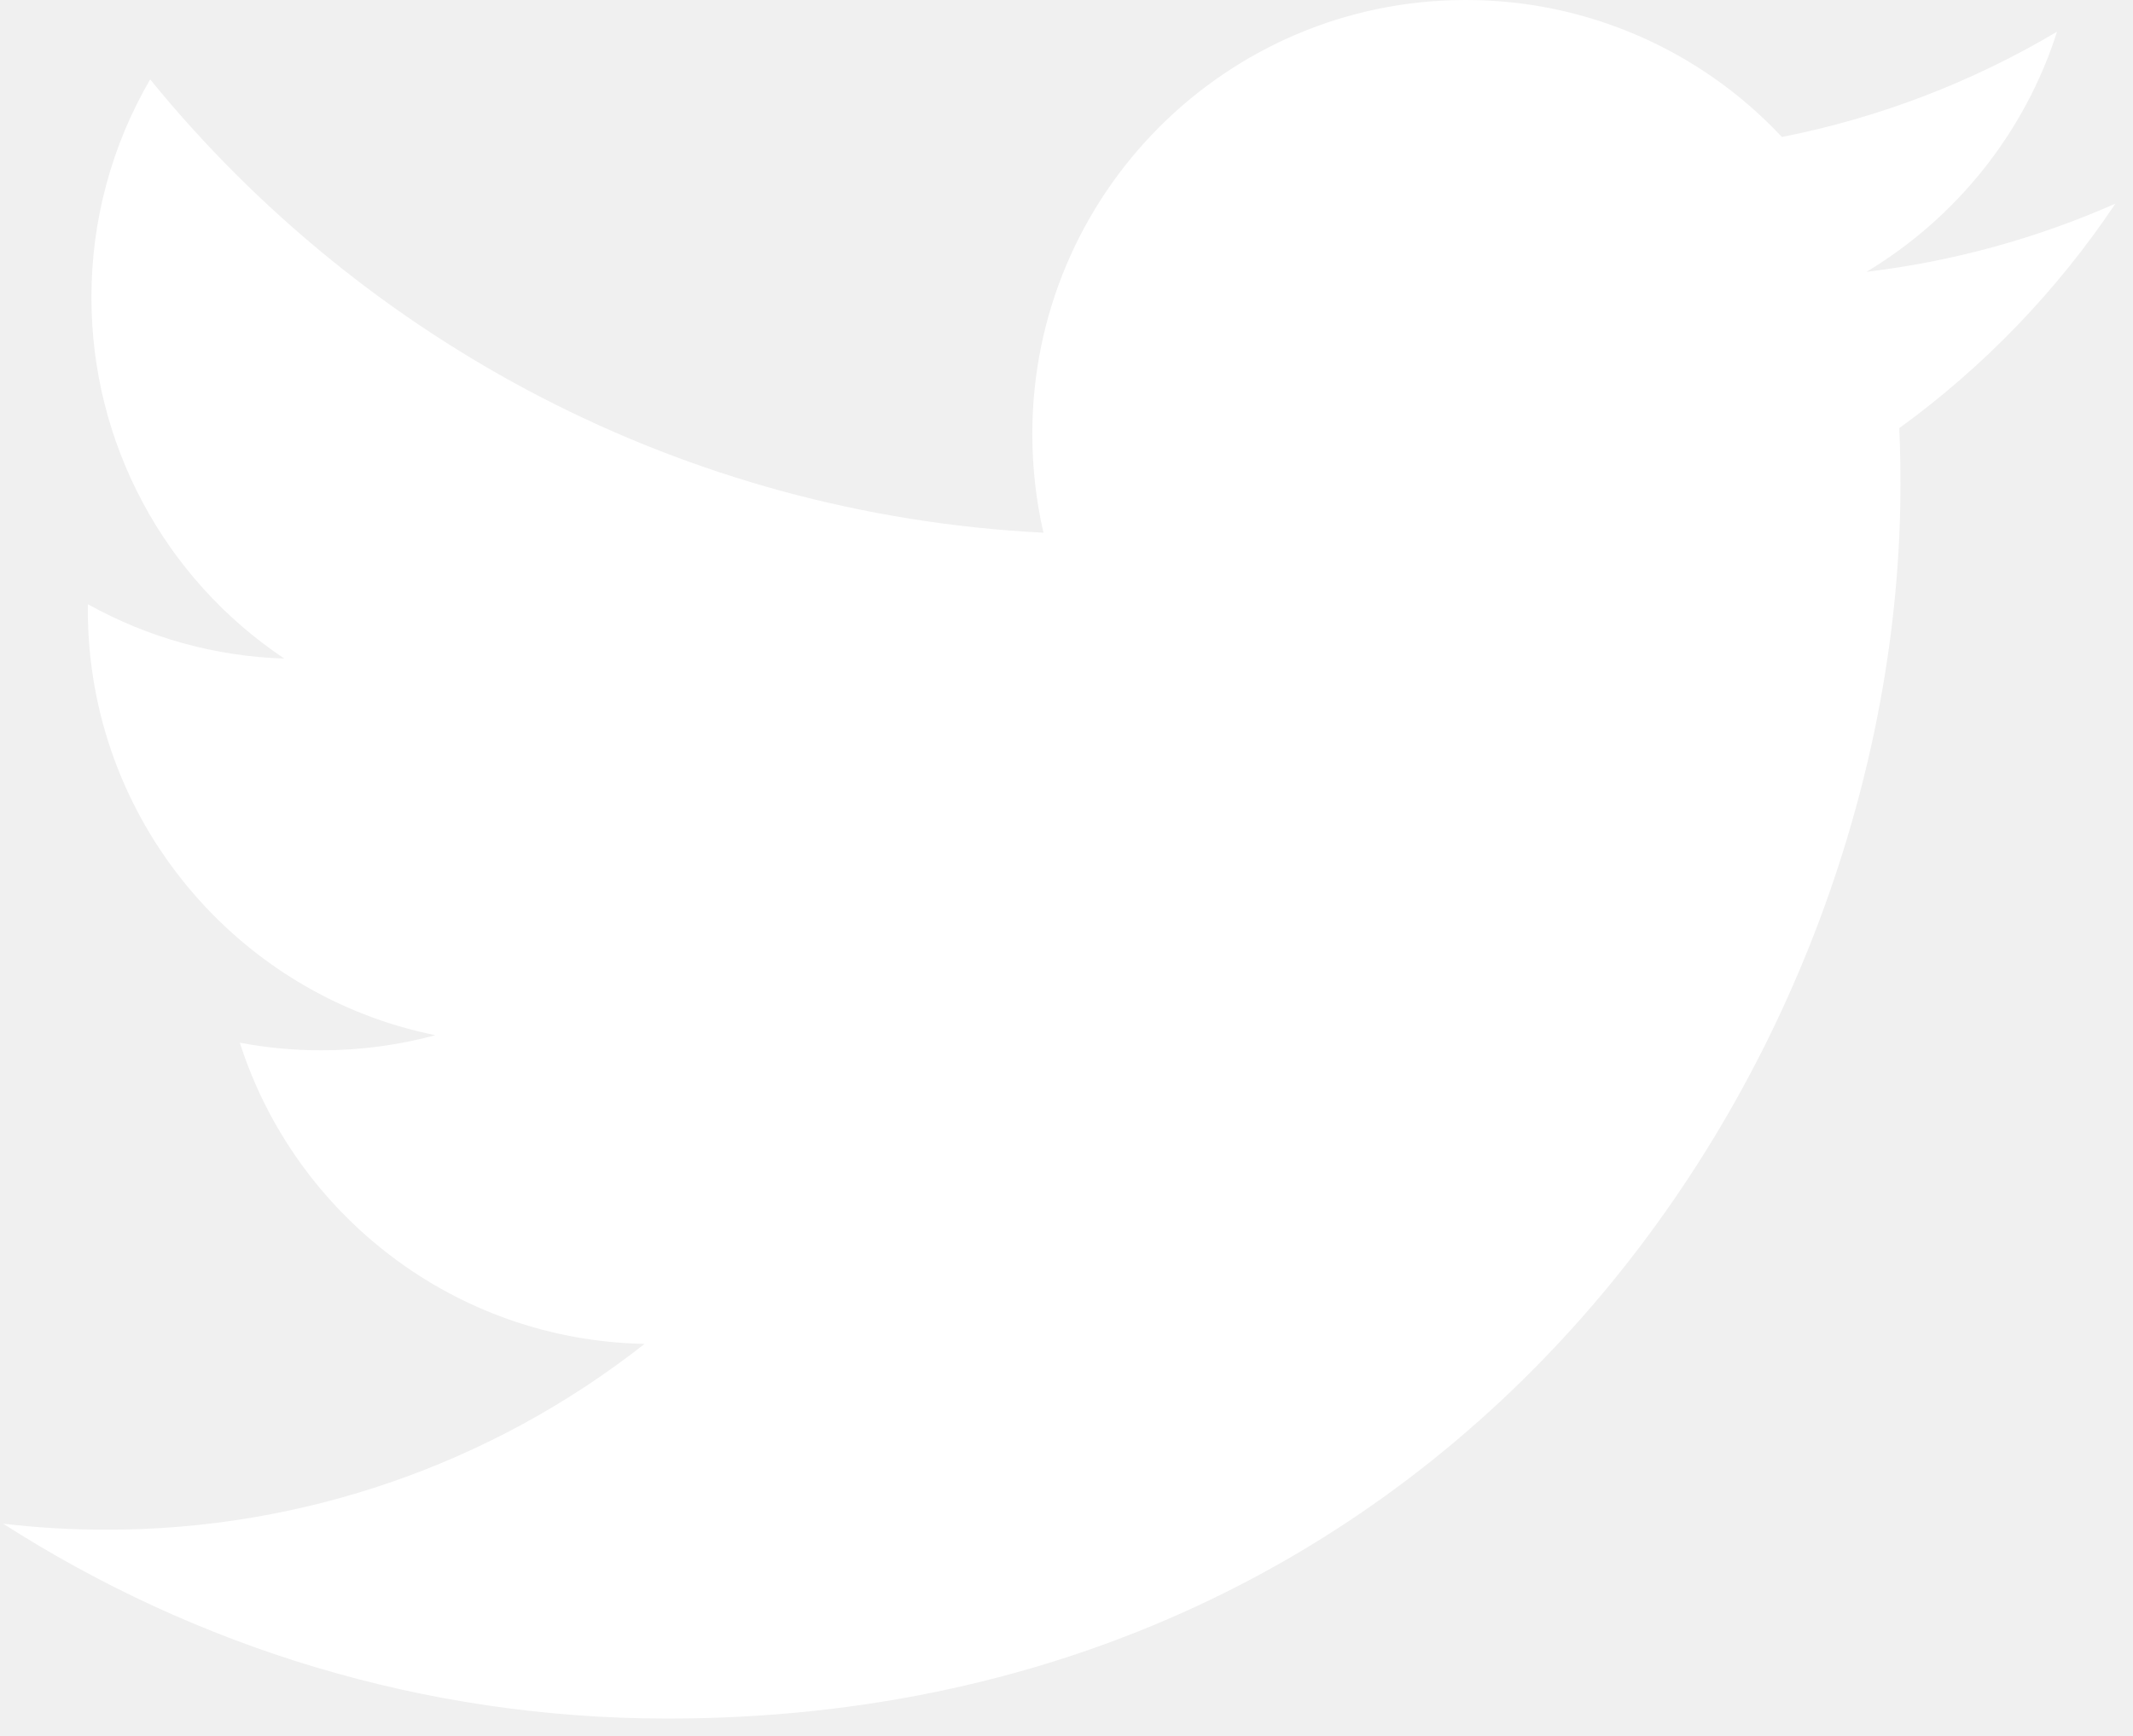
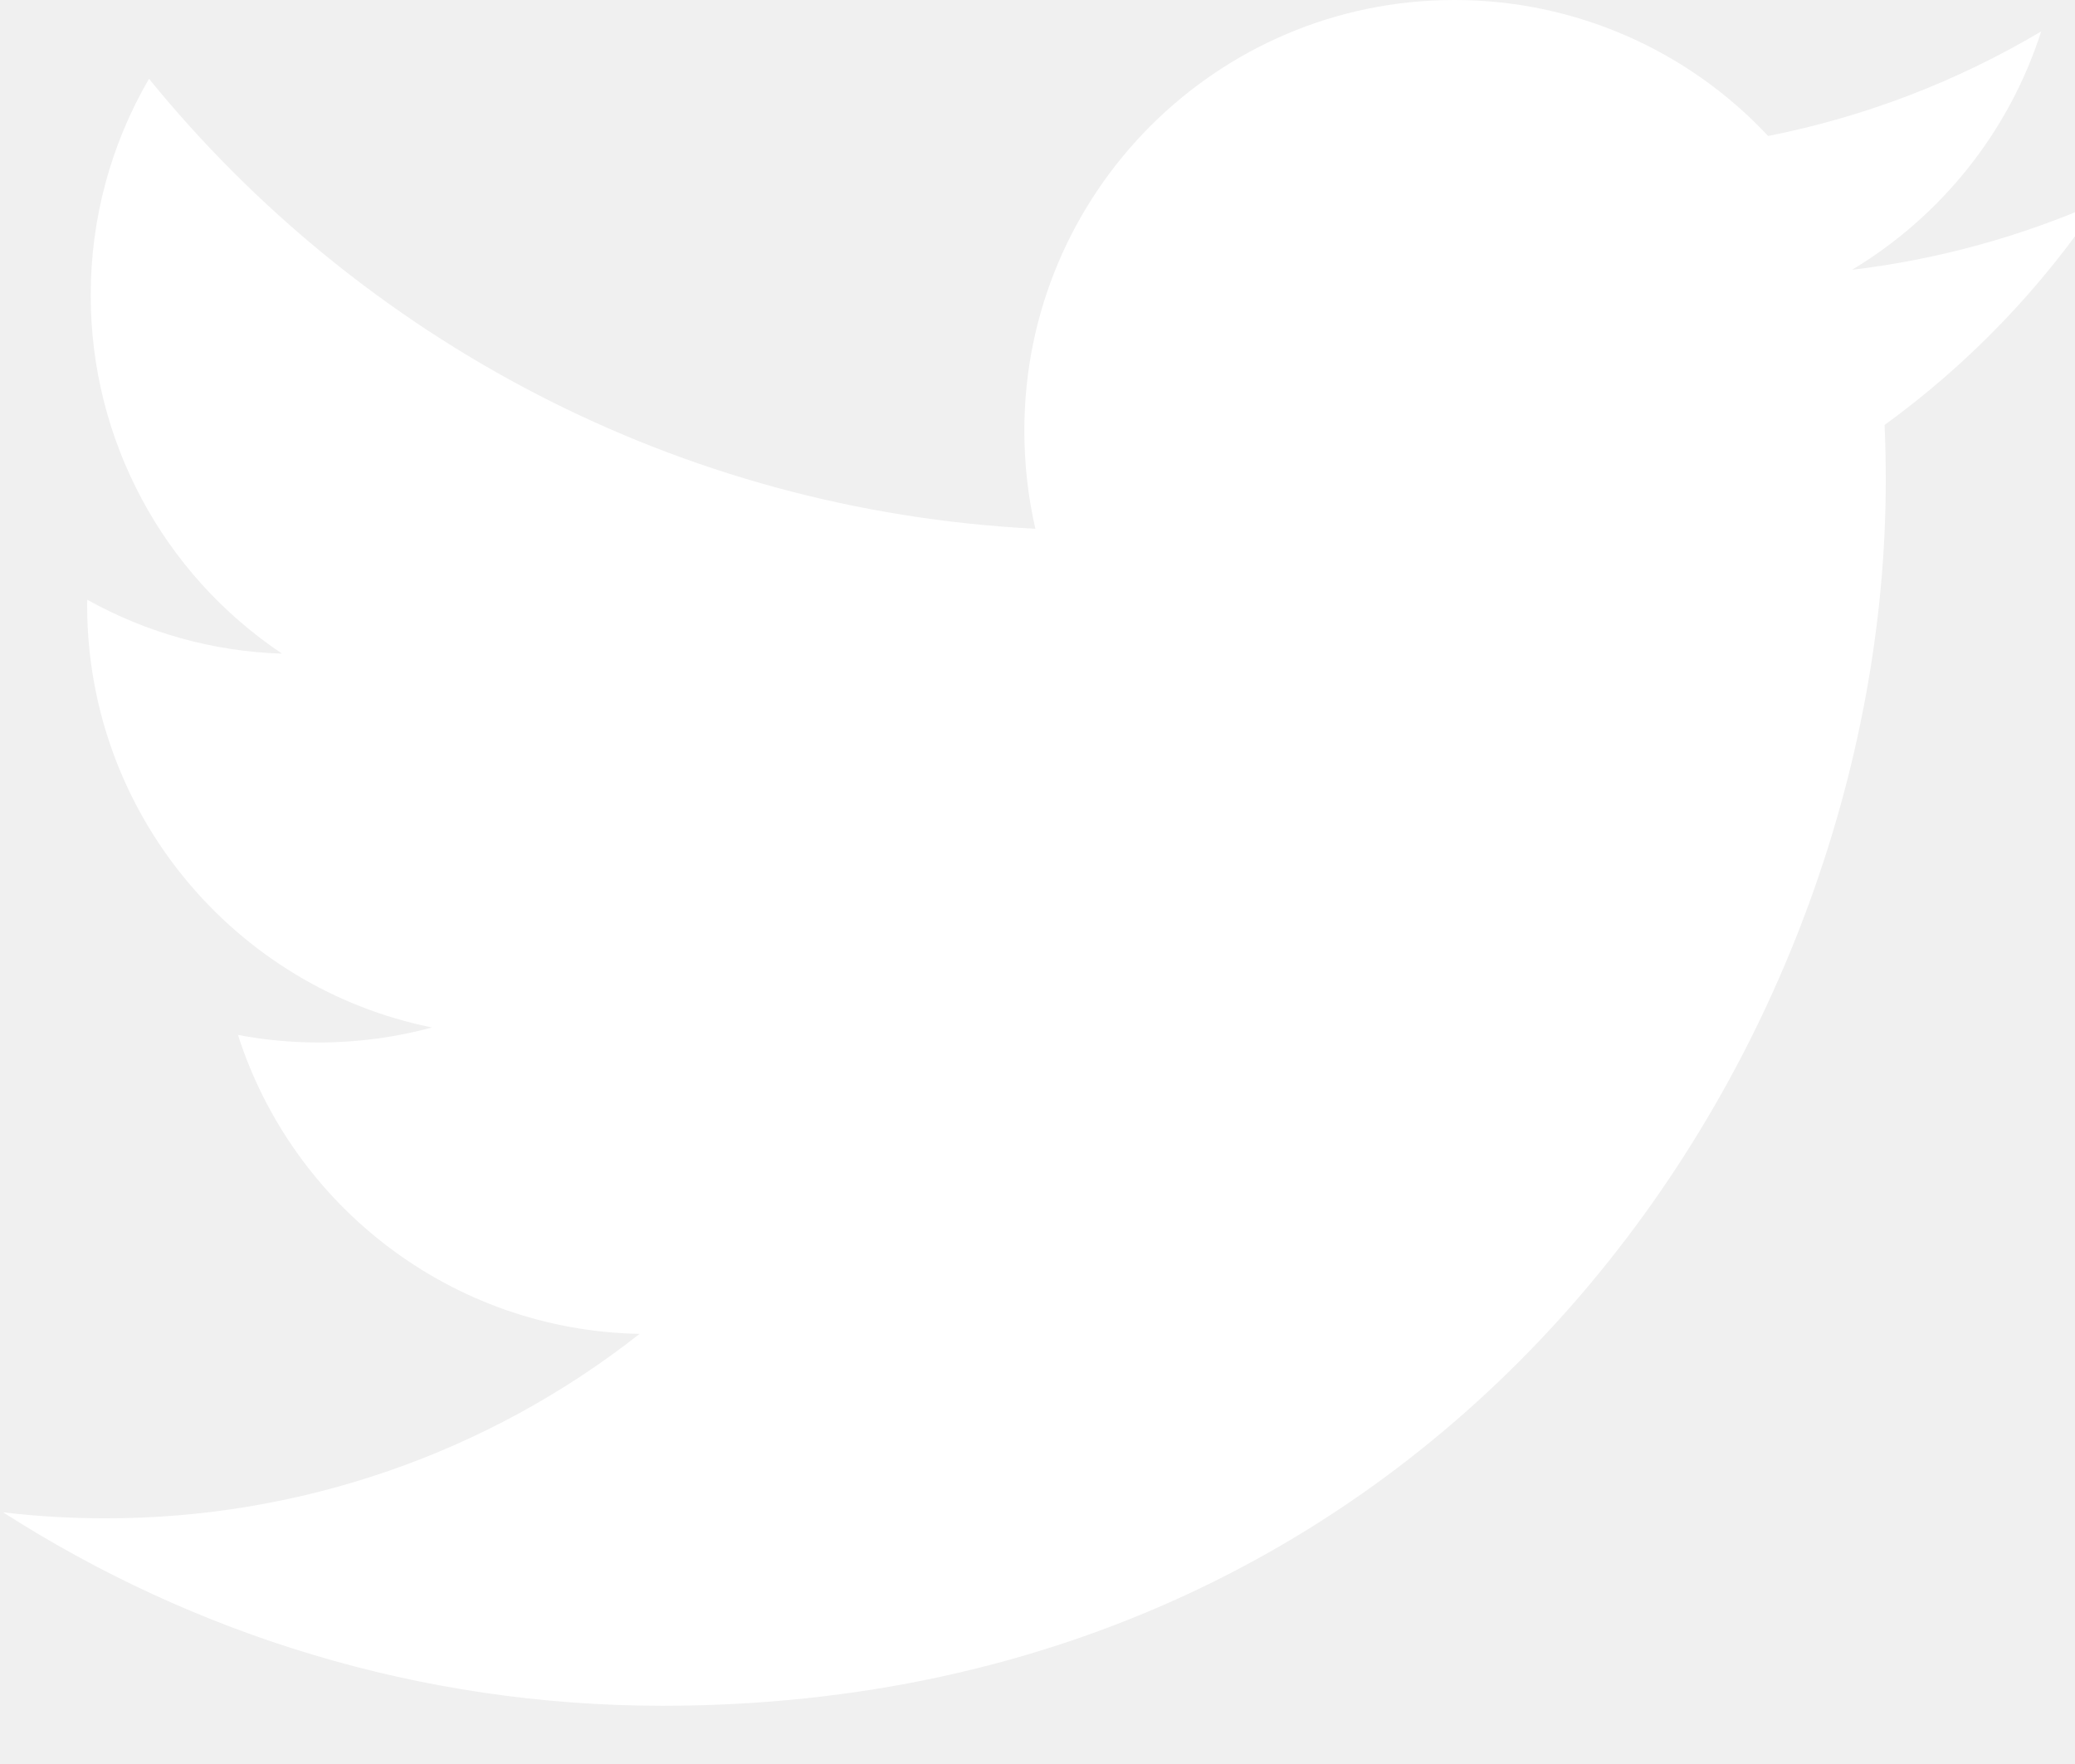
- <svg xmlns="http://www.w3.org/2000/svg" height="83" width="102">
+ <svg xmlns="http://www.w3.org/2000/svg" height="85" width="100">
  <path d="M85.212 6.553A20.672 20.672 0 0070.086 0c-11.44 0-20.72 9.292-20.72 20.747 0 1.622.18 3.203.532 4.731-17.224-.87-32.495-9.127-42.717-21.681a20.654 20.654 0 00-2.808 10.432 20.74 20.74 0 009.222 17.268 20.595 20.595 0 01-9.39-2.598c-.005.088-.005.17-.005.264 0 10.05 7.147 18.443 16.623 20.347-1.739.47-3.565.723-5.46.723-1.329 0-2.635-.123-3.894-.364 2.634 8.24 10.29 14.235 19.356 14.405A41.538 41.538 0 015.09 73.161c-1.682 0-3.322-.094-4.94-.288 9.175 5.877 20.066 9.321 31.767 9.321 38.122 0 58.963-31.614 58.963-59.037 0-.9-.017-1.793-.057-2.68a42.417 42.417 0 0010.336-10.738A41.675 41.675 0 0189.257 13c4.281-2.575 7.563-6.636 9.112-11.485a41.48 41.48 0 01-13.157 5.037z" fill="#fff" fill-rule="evenodd" />
</svg>
